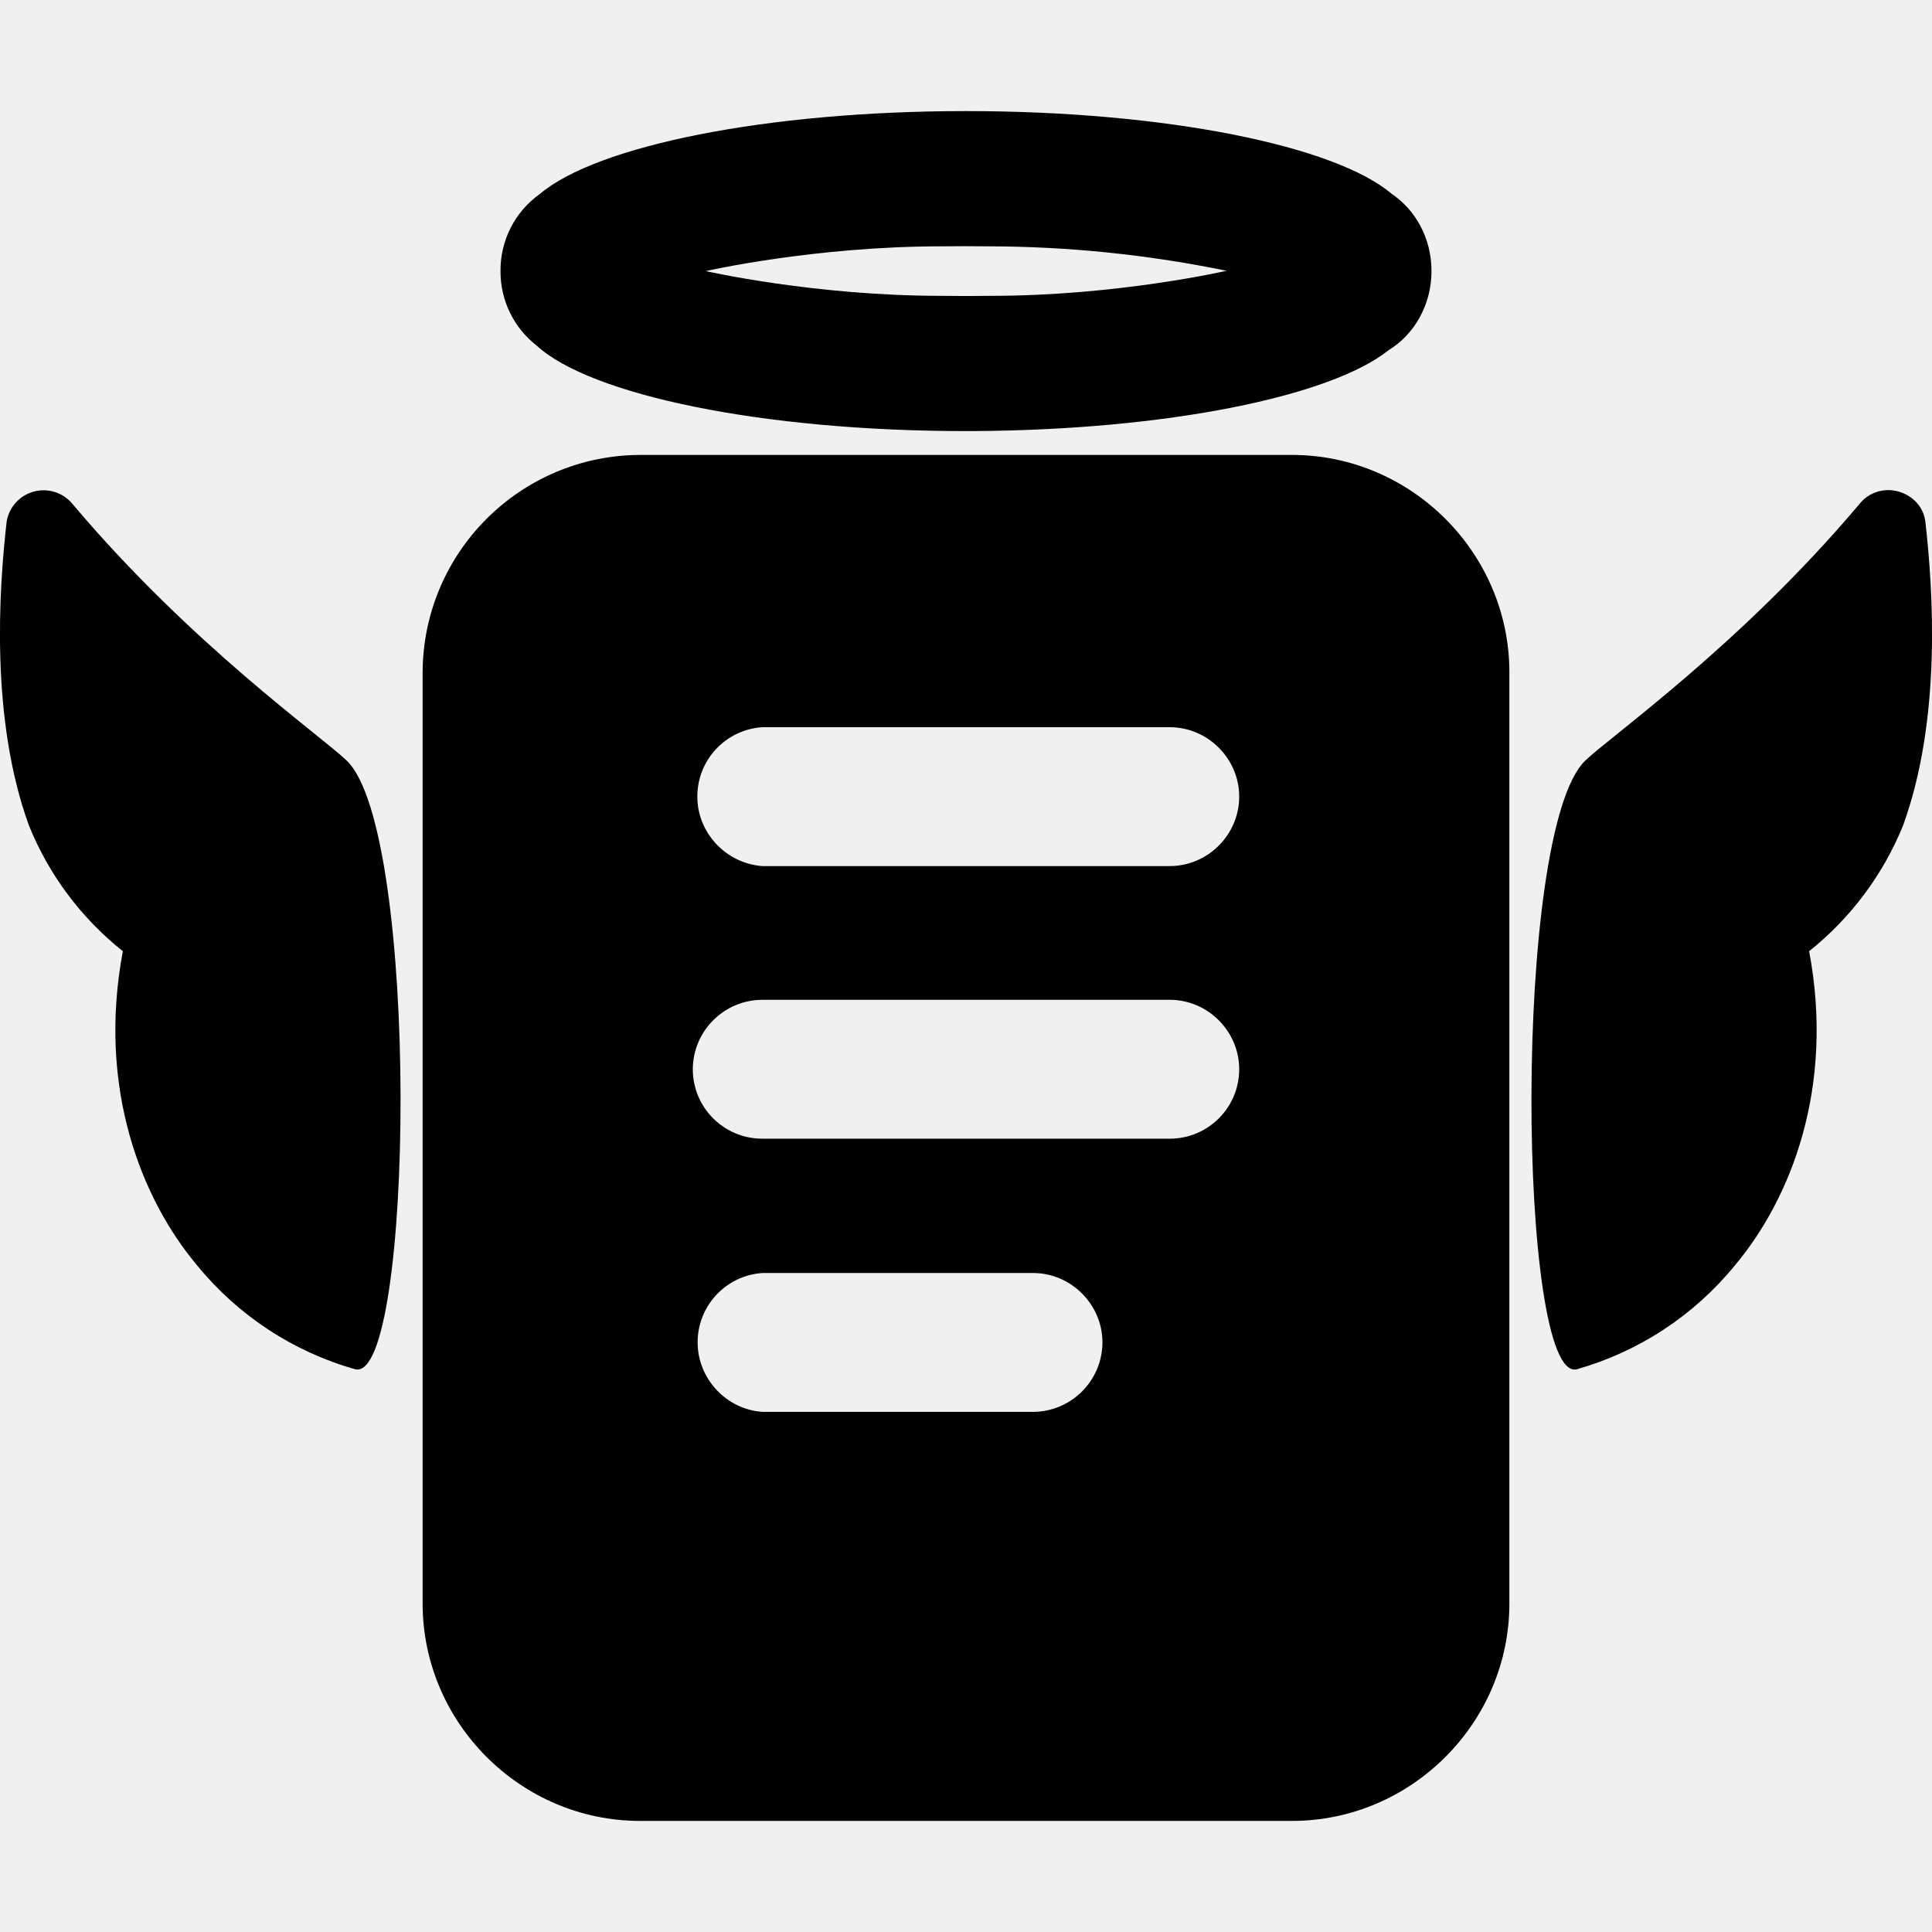
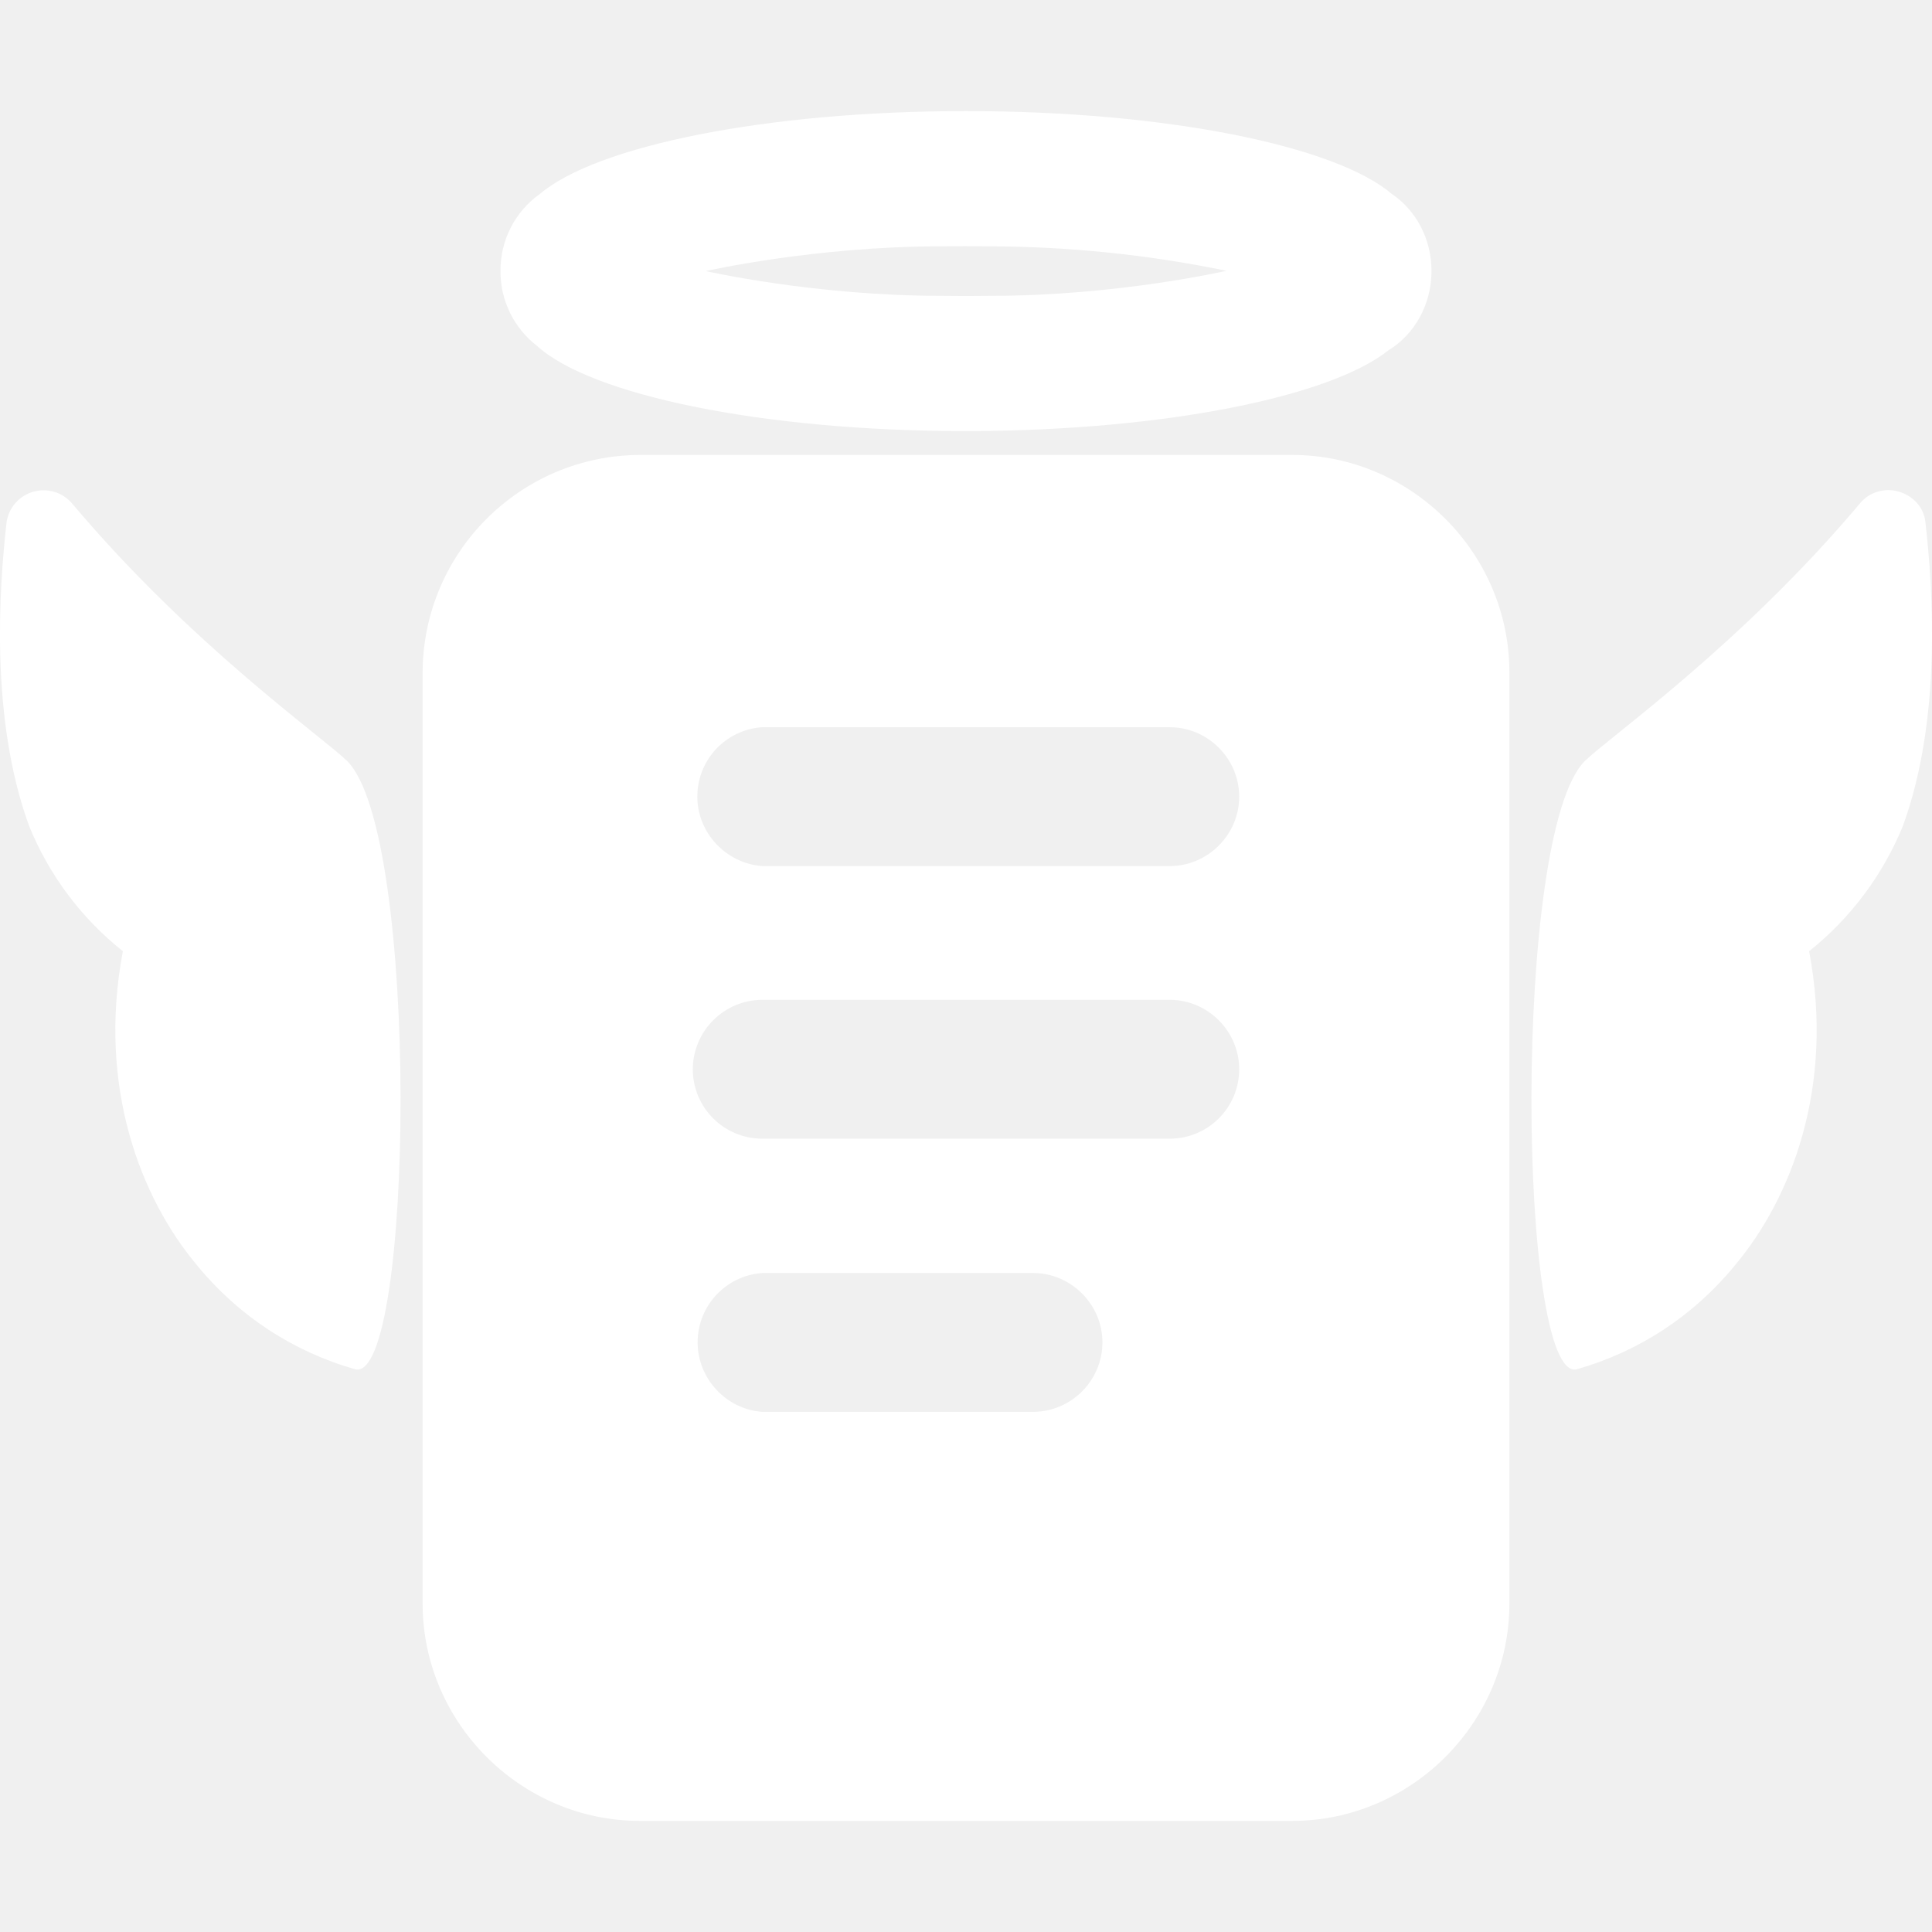
<svg xmlns="http://www.w3.org/2000/svg" fill-rule="evenodd" viewBox="0 0 64 64">
-   <path d="M50 22.27c0-3.95-3.25-7.2-7.2-7.2H21.2a7.23 7.23 0 0 0-7.2 7.2v30.85c0 3.95 3.25 7.2 7.2 7.2h21.6c3.95 0 7.2-3.25 7.2-7.2V22.27Zm-13.48 22.2c0-1.26-1.04-2.3-2.3-2.3h-8.96a2.3 2.3 0 0 0-2.15 2.3c0 1.2.95 2.22 2.15 2.3h8.97a2.31 2.31 0 0 0 2.29-2.3ZM11.49 25.2c-.85-.82-5.17-3.85-9.1-8.52a1.24 1.24 0 0 0-2.17.6c-.26 2.29-.54 6.55.74 10.07a10.2 10.2 0 0 0 3.11 4.16c-.85 4.51.6 8.2 2.47 10.42a10.43 10.43 0 0 0 5.23 3.43c1.94.45 2.15-17.8-.28-20.16Zm41.02 0c.85-.82 5.17-3.85 9.1-8.52.3-.37.8-.53 1.27-.4s.84.5.9 1c.26 2.29.54 6.55-.74 10.07a10.28 10.28 0 0 1-3.11 4.16c.85 4.51-.6 8.2-2.47 10.42a10.43 10.43 0 0 1-5.23 3.43c-1.94.45-2.15-17.8.28-20.16ZM36.52 44.45v.01Zm4.53-9.03c0-1.26-1.04-2.3-2.3-2.3h-13.5a2.31 2.31 0 0 0-2.3 2.3 2.3 2.3 0 0 0 2.3 2.3h13.5a2.3 2.3 0 0 0 2.3-2.3Zm0-9.03c0-1.26-1.04-2.3-2.3-2.3h-13.5a2.3 2.3 0 0 0-2.15 2.3c0 1.2.95 2.21 2.15 2.3h13.5c1.26 0 2.3-1.04 2.3-2.3Zm0 0ZM32 3.68c6.62 0 12.23 1.15 14.1 2.74.8.54 1.32 1.48 1.32 2.56 0 1.12-.57 2.1-1.42 2.62-1.93 1.54-7.37 2.65-13.8 2.68h-.22c-6.74 0-12.43-1.2-14.2-2.83a3.1 3.1 0 0 1-1.2-2.47 3.1 3.1 0 0 1 1.31-2.56C19.77 4.83 25.38 3.68 32 3.68Zm.73 4.48a39.46 39.46 0 0 1 7.9.81s-3.6.83-7.81.83a58.9 58.9 0 0 1-1.64 0c-4.2 0-7.8-.82-7.8-.82s3.6-.82 7.8-.82a58.9 58.9 0 0 1 1.55 0Z" fill="currentColor" />
+   <path d="M50 22.27c0-3.95-3.25-7.2-7.2-7.2H21.2a7.23 7.23 0 0 0-7.2 7.2v30.85c0 3.95 3.25 7.2 7.2 7.2h21.6c3.95 0 7.2-3.25 7.2-7.2V22.27Zm-13.48 22.2c0-1.26-1.04-2.3-2.3-2.3h-8.96a2.3 2.3 0 0 0-2.15 2.3c0 1.2.95 2.22 2.15 2.3h8.97a2.31 2.31 0 0 0 2.29-2.3ZM11.49 25.2c-.85-.82-5.17-3.85-9.1-8.52a1.24 1.24 0 0 0-2.17.6c-.26 2.29-.54 6.55.74 10.07a10.2 10.2 0 0 0 3.11 4.16c-.85 4.51.6 8.2 2.47 10.42a10.43 10.43 0 0 0 5.23 3.43c1.94.45 2.15-17.8-.28-20.16Zm41.02 0c.85-.82 5.17-3.85 9.1-8.52.3-.37.8-.53 1.27-.4s.84.5.9 1c.26 2.29.54 6.55-.74 10.07a10.28 10.28 0 0 1-3.11 4.16c.85 4.51-.6 8.2-2.47 10.42a10.43 10.43 0 0 1-5.23 3.43c-1.94.45-2.15-17.8.28-20.16ZM36.52 44.45v.01Zm4.53-9.03c0-1.26-1.04-2.3-2.3-2.3h-13.5a2.31 2.31 0 0 0-2.3 2.3 2.3 2.3 0 0 0 2.3 2.3h13.5a2.3 2.3 0 0 0 2.3-2.3Zm0-9.03c0-1.26-1.04-2.3-2.3-2.3h-13.5a2.3 2.3 0 0 0-2.15 2.3c0 1.2.95 2.21 2.15 2.3h13.5c1.26 0 2.3-1.04 2.3-2.3Zm0 0ZM32 3.68c6.62 0 12.23 1.15 14.1 2.74.8.54 1.32 1.48 1.32 2.56 0 1.12-.57 2.1-1.42 2.62-1.93 1.54-7.37 2.65-13.8 2.68h-.22c-6.74 0-12.43-1.2-14.2-2.83a3.1 3.1 0 0 1-1.2-2.47 3.1 3.1 0 0 1 1.31-2.56C19.77 4.83 25.38 3.68 32 3.68Zm.73 4.48a39.46 39.46 0 0 1 7.9.81s-3.6.83-7.81.83a58.9 58.9 0 0 1-1.64 0c-4.2 0-7.8-.82-7.8-.82s3.6-.82 7.8-.82a58.9 58.9 0 0 1 1.55 0Z" fill="white" />
</svg>
